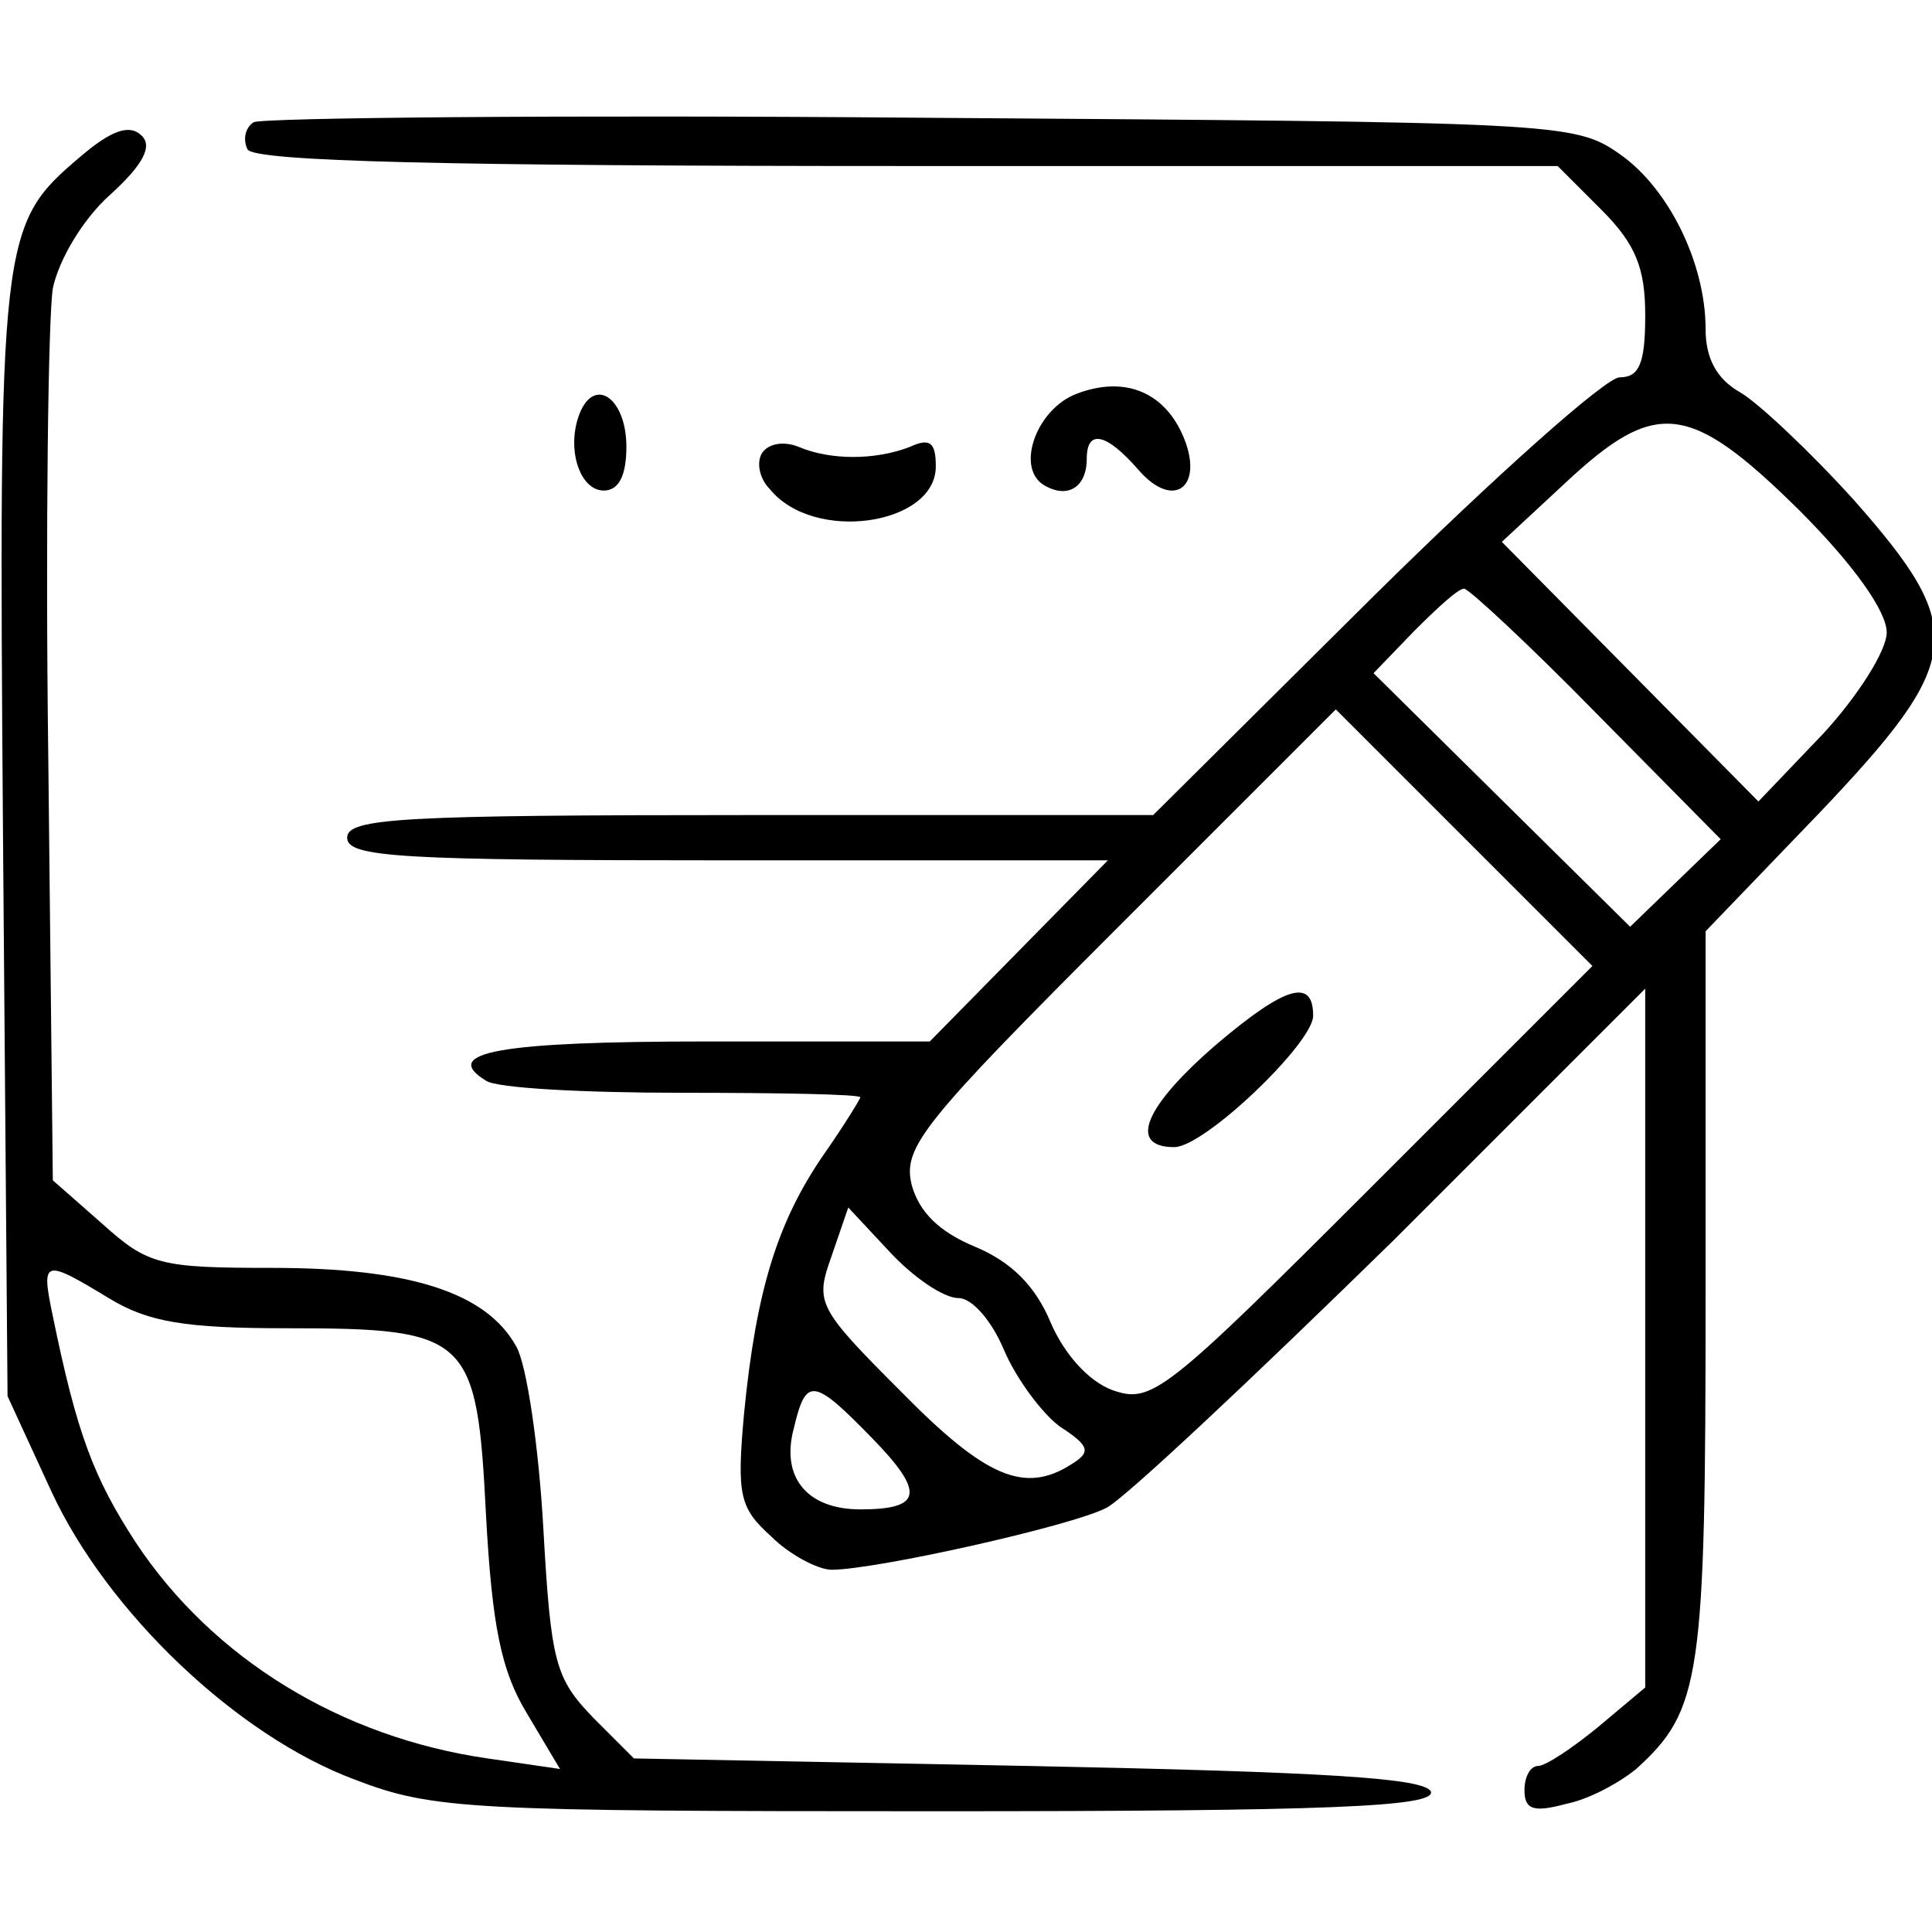
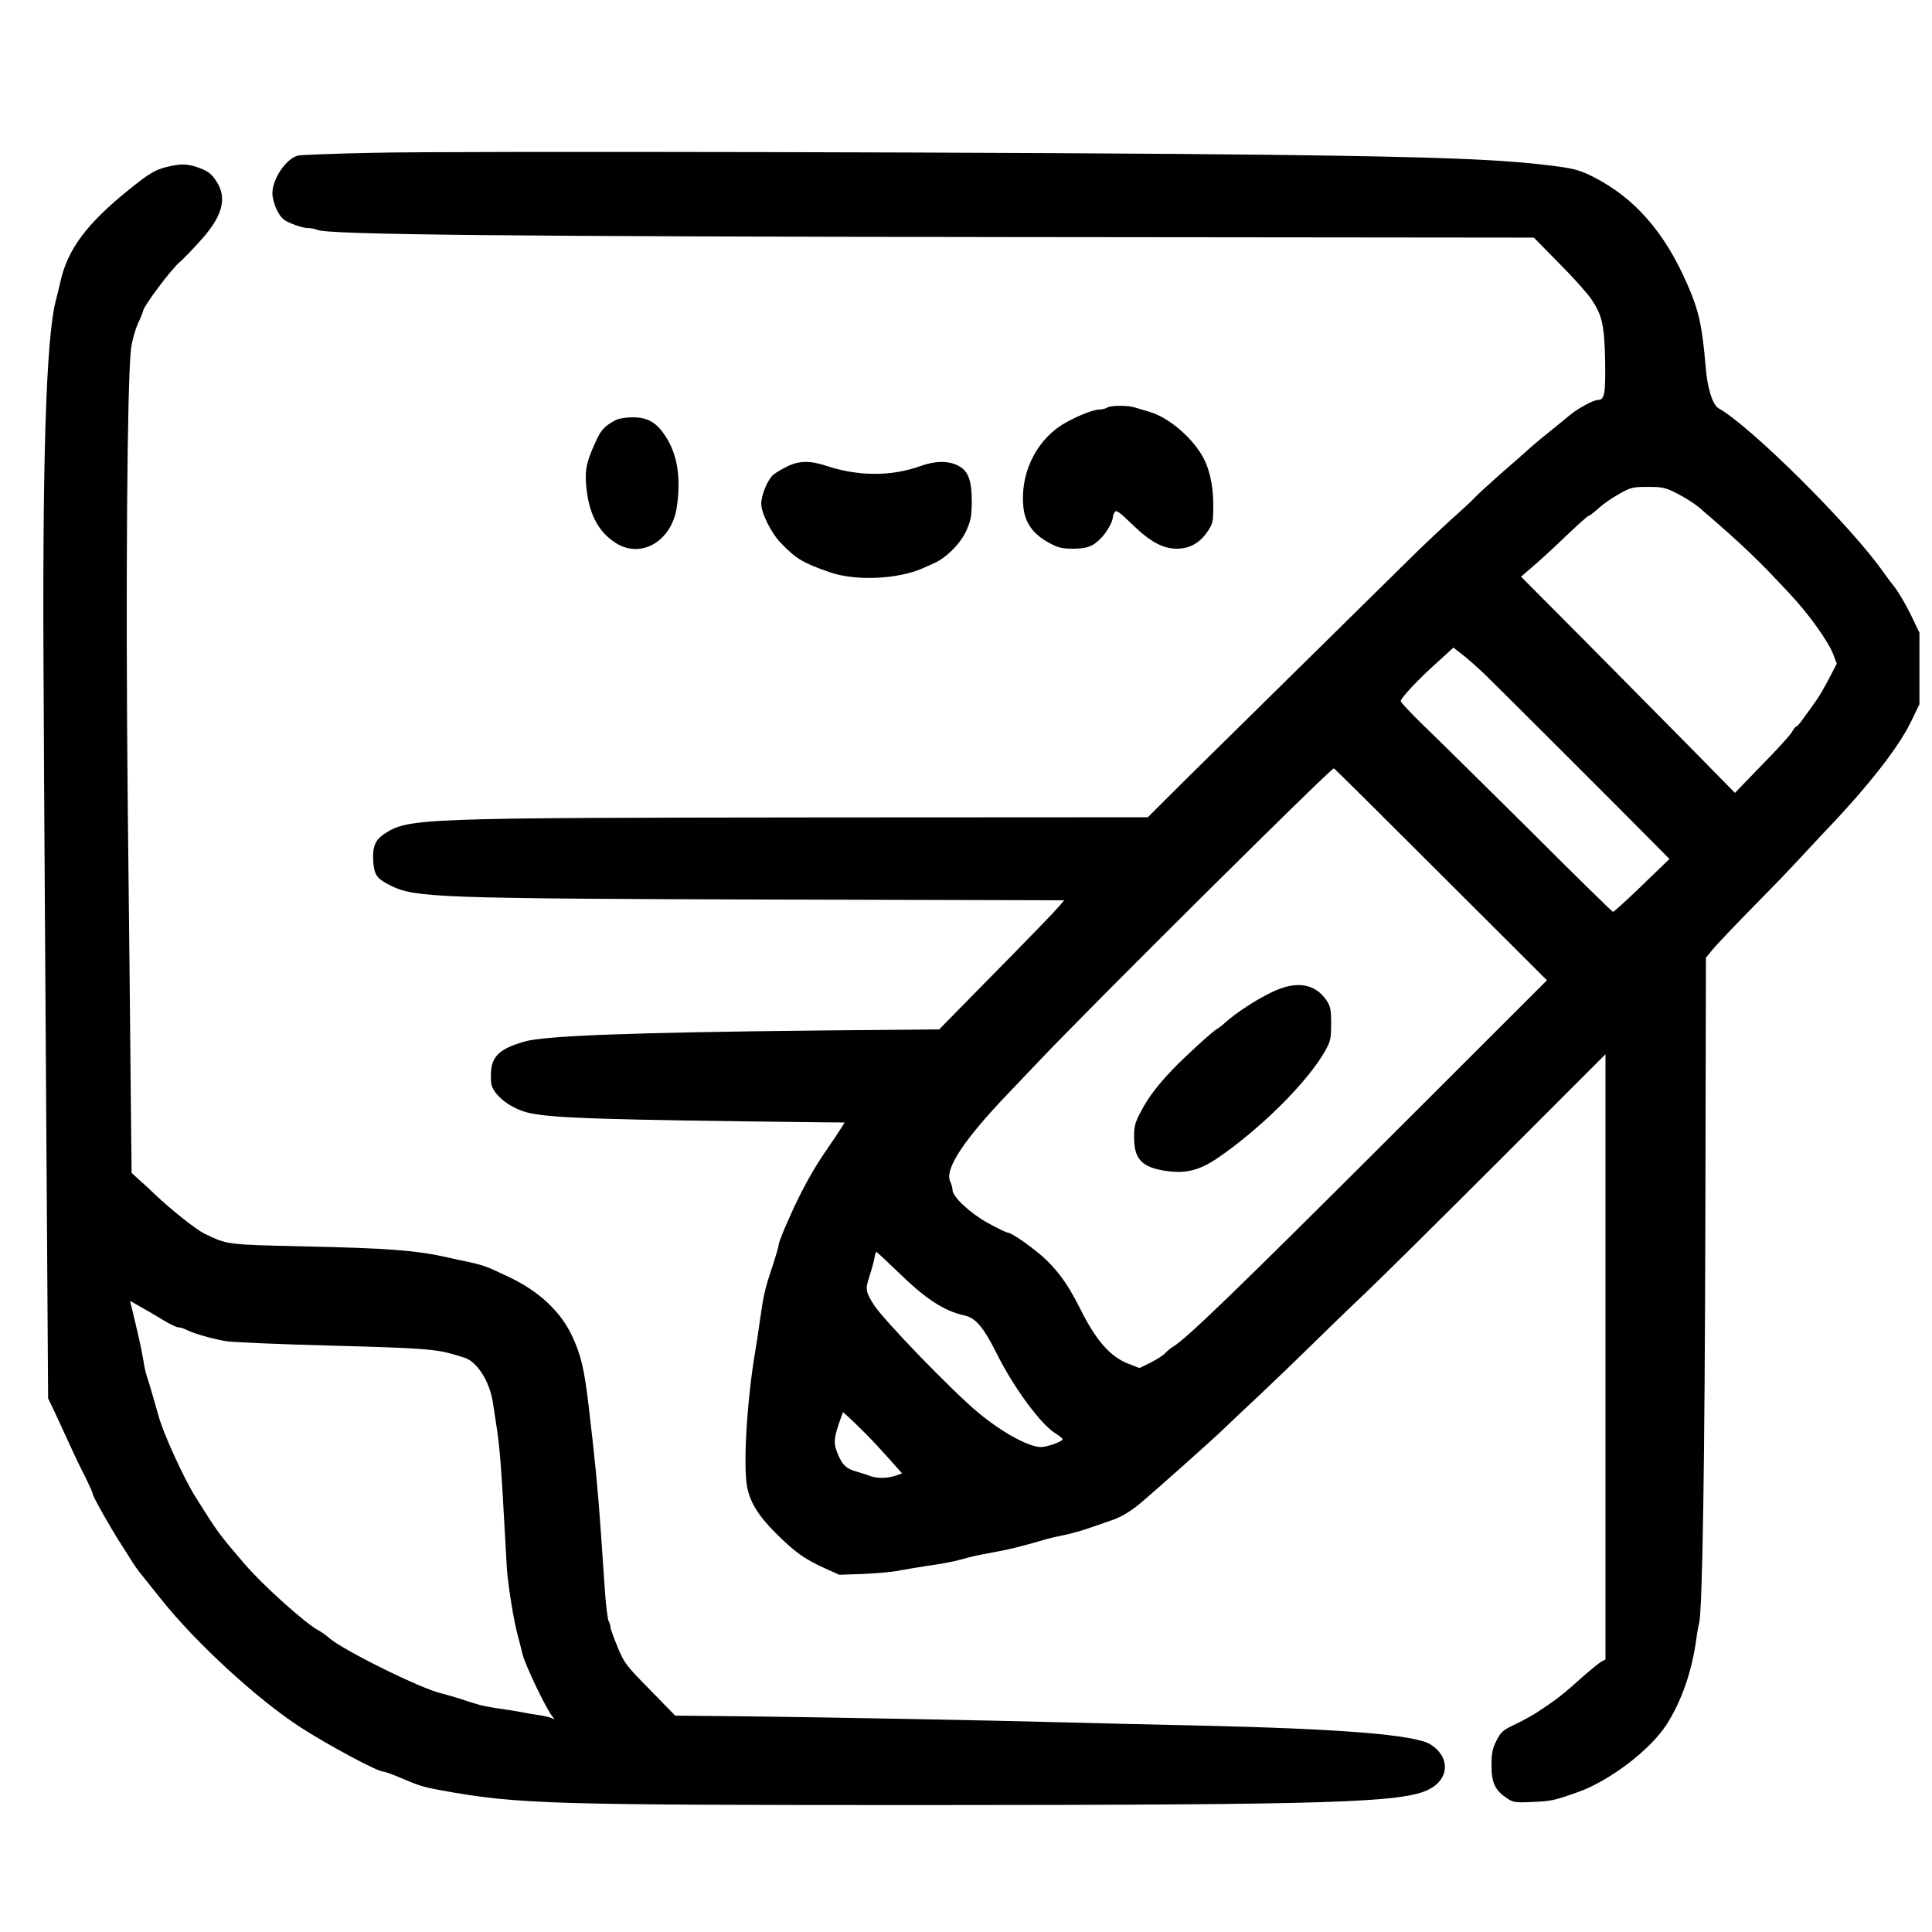
- <svg xmlns="http://www.w3.org/2000/svg" version="1.0" width="128pt" height="128pt" viewBox="0 0 128 128" preserveAspectRatio="xMidYMid meet">
-   <g transform="translate(0,128) scale(0.1,-0.1)" fill="#000000" stroke="none">
-     <path d="M168 1199 c-6 -4 -7 -12 -4 -18 5 -8 133 -11 437 -11 l431 0 29 -29 c23 -23 29 -39 29 -70 0 -32 -4 -41 -17 -41 -9 0 -82 -65 -163 -145 l-146 -145 -267 0 c-231 0 -267 -2 -267 -15 0 -13 35 -15 252 -15 l252 0 -59 -60 -59 -60 -148 0 c-136 0 -177 -7 -146 -26 7 -5 66 -8 130 -8 65 0 118 -1 118 -3 0 -1 -11 -19 -25 -39 -30 -44 -44 -89 -52 -170 -5 -55 -3 -63 18 -82 12 -12 31 -22 40 -22 29 0 159 29 182 41 12 6 97 86 190 177 l167 167 0 -232 0 -231 -31 -26 c-17 -14 -35 -26 -40 -26 -5 0 -9 -7 -9 -16 0 -13 6 -15 28 -9 15 3 35 14 46 23 43 39 46 60 46 313 l0 242 75 78 c97 102 99 122 23 208 -29 32 -63 64 -75 71 -16 9 -23 23 -23 42 0 43 -24 93 -57 116 -30 21 -41 21 -463 24 -237 2 -437 0 -442 -3z m1024 -257 c36 -36 58 -67 58 -81 0 -12 -19 -42 -42 -67 l-43 -45 -85 86 -85 86 42 39 c60 56 82 54 155 -18z m-134 -135 l82 -83 -30 -29 -30 -29 -85 84 -85 84 27 28 c15 15 29 28 33 28 3 0 43 -37 88 -83z m-149 -313 c-138 -138 -146 -144 -172 -135 -16 6 -32 24 -41 45 -10 24 -26 40 -50 50 -24 10 -37 23 -42 41 -6 25 7 41 137 171 l144 144 85 -85 85 -85 -146 -146z m-274 -74 c9 0 22 -15 30 -34 8 -19 25 -42 37 -51 20 -13 21 -17 8 -25 -31 -20 -57 -9 -113 48 -56 56 -57 59 -46 90 l11 32 28 -30 c15 -16 35 -30 45 -30z m-57 -93 c35 -36 33 -47 -8 -47 -35 0 -53 21 -44 54 8 34 13 33 52 -7z" />
-     <path d="M807 589 c-49 -42 -60 -69 -29 -69 20 0 92 69 92 87 0 25 -18 20 -63 -18z" />
-     <path d="M53 1176 c-53 -45 -54 -52 -51 -451 l3 -370 29 -63 c37 -80 123 -162 201 -191 52 -20 76 -21 386 -21 260 0 330 3 327 13 -4 9 -69 13 -266 17 l-262 5 -27 27 c-25 26 -28 36 -33 125 -3 54 -11 109 -18 121 -20 36 -71 52 -162 52 -74 0 -82 2 -112 29 l-33 29 -3 279 c-2 153 0 293 3 312 4 19 20 46 38 62 22 20 28 32 21 39 -8 8 -20 4 -41 -14z m19 -756 c26 -16 51 -20 118 -20 121 0 126 -5 132 -124 4 -73 10 -103 27 -131 l22 -37 -48 7 c-97 14 -182 66 -233 143 -28 43 -39 72 -55 150 -8 38 -6 38 37 12z" />
-     <path d="M713 1019 c-26 -10 -40 -48 -22 -60 16 -10 29 -2 29 17 0 20 13 17 34 -7 24 -28 45 -11 29 24 -13 28 -39 38 -70 26z" />
-     <path d="M384 1006 c-9 -23 0 -51 16 -51 10 0 15 10 15 29 0 32 -21 47 -31 22z" />
-     <path d="M505 980 c-4 -6 -2 -17 5 -24 29 -36 110 -24 110 15 0 16 -4 19 -17 13 -23 -9 -53 -9 -74 0 -10 4 -20 2 -24 -4z" />
+ <svg xmlns="http://www.w3.org/2000/svg" width="128px" height="128px" viewBox="0 0 128 128" version="1.1">
+   <g id="surface1">
+     <path style=" stroke:none;fill-rule:nonzero;fill:rgb(0%,0%,0%);fill-opacity:1;" d="M 24.641 10.125 C 22.105 10.176 19.902 10.266 19.75 10.305 C 18.969 10.496 18.047 11.84 18.047 12.801 C 18.047 13.094 18.176 13.582 18.355 13.938 C 18.625 14.453 18.777 14.594 19.34 14.824 C 19.699 14.977 20.16 15.105 20.363 15.105 C 20.559 15.105 20.852 15.156 21.02 15.23 C 21.762 15.551 33.574 15.668 67.227 15.707 L 101.621 15.742 L 103.297 17.445 C 104.219 18.367 105.191 19.457 105.445 19.84 C 106.152 20.902 106.293 21.543 106.344 23.898 C 106.379 26.047 106.305 26.496 105.883 26.496 C 105.562 26.496 104.461 27.098 103.922 27.57 C 103.668 27.789 103.129 28.223 102.734 28.543 C 102.324 28.863 101.723 29.363 101.391 29.656 C 101.07 29.953 100.199 30.719 99.457 31.359 C 98.715 32.012 97.945 32.719 97.727 32.945 C 97.523 33.176 96.77 33.867 96.062 34.496 C 95.359 35.137 94.055 36.363 93.172 37.246 C 92.273 38.133 89.176 41.176 86.285 44.031 C 83.379 46.887 79.898 50.328 78.527 51.672 L 76.043 54.145 L 54.887 54.156 C 27.637 54.184 27.07 54.195 25.445 55.258 C 24.844 55.656 24.664 56.129 24.73 57.09 C 24.793 57.984 24.973 58.227 25.934 58.699 C 27.52 59.469 29.121 59.531 51.227 59.598 L 70.504 59.648 L 70.168 60.043 C 69.812 60.453 68.812 61.504 64.613 65.766 L 62.223 68.199 L 54.309 68.273 C 41.832 68.402 36.07 68.621 34.754 69.004 C 33.191 69.453 32.641 69.926 32.539 70.898 C 32.512 71.246 32.512 71.68 32.562 71.859 C 32.754 72.641 33.945 73.512 35.137 73.754 C 36.801 74.086 39.938 74.188 54.438 74.355 L 55.961 74.367 L 55.719 74.754 C 55.59 74.957 55.207 75.547 54.848 76.059 C 54.105 77.133 53.566 78.043 52.941 79.297 C 52.289 80.613 51.586 82.266 51.586 82.484 C 51.586 82.586 51.406 83.199 51.188 83.867 C 50.676 85.391 50.586 85.785 50.355 87.426 C 50.254 88.168 50.113 89.113 50.035 89.535 C 49.484 92.789 49.23 97.09 49.496 98.496 C 49.691 99.531 50.238 100.414 51.367 101.543 C 52.633 102.809 53.246 103.258 54.578 103.871 L 55.602 104.332 L 57.141 104.281 C 57.996 104.242 59.035 104.152 59.457 104.078 C 59.879 103.988 60.773 103.848 61.441 103.742 C 62.105 103.656 62.898 103.5 63.207 103.438 C 63.5 103.359 63.988 103.23 64.293 103.156 C 64.59 103.078 65.266 102.938 65.793 102.848 C 67.047 102.617 67.531 102.488 69.223 102.004 C 69.477 101.926 70.066 101.785 70.527 101.695 C 70.988 101.605 71.797 101.375 72.32 101.184 C 72.844 101.004 73.434 100.801 73.613 100.734 C 74.152 100.57 74.777 100.211 75.391 99.727 C 76.133 99.125 80.398 95.336 81.152 94.594 C 81.484 94.273 82.484 93.324 83.391 92.48 C 84.289 91.637 85.797 90.188 86.719 89.281 C 87.656 88.359 89.344 86.719 90.496 85.633 C 91.637 84.543 95.68 80.539 99.469 76.75 L 106.367 69.848 L 106.367 109.938 L 106.086 110.094 C 105.922 110.184 105.281 110.719 104.641 111.281 C 104.012 111.859 103.23 112.5 102.926 112.703 C 102.617 112.922 102.133 113.254 101.836 113.445 C 101.543 113.637 100.902 113.996 100.391 114.238 C 99.57 114.625 99.441 114.738 99.148 115.316 C 98.879 115.84 98.816 116.133 98.816 116.965 C 98.816 118.117 99.047 118.605 99.84 119.141 C 100.25 119.41 100.391 119.438 101.504 119.387 C 102.77 119.336 103 119.281 104.574 118.719 C 106.676 117.965 109.352 115.918 110.426 114.238 C 111.41 112.691 112.09 110.746 112.383 108.609 C 112.434 108.188 112.523 107.727 112.562 107.586 C 112.793 106.855 112.945 96.805 112.984 80.973 L 113.023 63.449 L 113.484 62.887 C 113.742 62.578 114.93 61.324 116.133 60.098 C 117.352 58.867 118.719 57.445 119.195 56.922 C 119.68 56.398 120.398 55.629 120.793 55.207 C 123.699 52.188 125.797 49.512 126.617 47.797 L 127.168 46.656 L 127.168 41.922 L 126.617 40.77 C 126.309 40.129 125.824 39.297 125.531 38.91 C 125.234 38.527 124.902 38.094 124.801 37.938 C 122.676 34.879 115.957 28.211 113.855 27.047 C 113.473 26.828 113.125 25.754 113.012 24.383 C 112.77 21.555 112.562 20.594 111.781 18.816 C 110.273 15.359 108.289 13.105 105.547 11.711 C 104.73 11.301 104.293 11.176 103.246 11.035 C 99.711 10.559 95.691 10.395 83.969 10.254 C 70.078 10.086 29.848 9.996 24.641 10.125 Z M 111.156 32.719 C 111.656 32.973 112.293 33.383 112.574 33.625 C 115.355 36.008 116.453 37.055 118.594 39.359 C 119.887 40.742 121.152 42.523 121.473 43.391 L 121.691 43.969 L 121.191 44.93 C 120.922 45.453 120.551 46.094 120.383 46.336 C 119.348 47.797 119.105 48.129 119.016 48.129 C 118.965 48.129 118.836 48.281 118.734 48.473 C 118.629 48.68 117.734 49.664 116.734 50.676 L 114.945 52.531 L 112.18 49.715 C 110.656 48.18 107.469 44.953 105.102 42.559 L 100.773 38.207 L 101.555 37.531 C 101.992 37.16 102.977 36.262 103.742 35.52 C 104.523 34.777 105.191 34.176 105.254 34.176 C 105.305 34.176 105.586 33.957 105.895 33.691 C 106.188 33.406 106.805 32.984 107.266 32.73 C 108.031 32.293 108.172 32.258 109.172 32.258 C 110.156 32.258 110.324 32.293 111.156 32.719 Z M 98.406 44.711 C 99.266 45.543 107.609 53.875 109.734 56.027 L 110.605 56.91 L 110.246 57.254 C 110.055 57.434 109.234 58.227 108.43 59.008 C 107.621 59.777 106.918 60.414 106.867 60.414 C 106.816 60.414 104.242 57.895 101.16 54.809 C 98.062 51.738 94.91 48.629 94.156 47.91 C 93.414 47.18 92.801 46.527 92.801 46.453 C 92.801 46.246 94.004 44.965 95.281 43.828 L 96.293 42.906 L 96.871 43.355 C 97.191 43.598 97.883 44.211 98.406 44.711 Z M 95.5 57.973 L 102.488 64.945 L 91.84 75.586 C 81.984 85.426 78.629 88.664 77.734 89.215 C 77.531 89.332 77.301 89.535 77.195 89.652 C 77.094 89.777 76.672 90.047 76.25 90.266 L 75.496 90.637 L 74.766 90.355 C 73.547 89.883 72.613 88.805 71.59 86.758 C 70.836 85.246 70.207 84.34 69.352 83.508 C 68.621 82.789 67.035 81.664 66.766 81.664 C 66.676 81.664 66.074 81.371 65.422 81.012 C 64.23 80.344 63.105 79.281 63.105 78.824 C 63.105 78.707 63.039 78.453 62.949 78.273 C 62.578 77.453 63.859 75.508 66.816 72.422 C 67.277 71.938 68.199 70.977 68.863 70.273 C 72.051 66.895 88.23 50.828 88.371 50.906 C 88.449 50.945 91.66 54.133 95.5 57.973 Z M 59.43 84.211 C 61.312 86.055 62.539 86.859 63.91 87.156 C 64.652 87.32 65.176 87.961 66.035 89.676 C 67.16 91.941 68.992 94.426 69.977 95 C 70.207 95.141 70.398 95.297 70.398 95.359 C 70.398 95.5 69.363 95.871 68.98 95.871 C 68.148 95.871 66.379 94.898 64.781 93.566 C 63.09 92.16 58.574 87.488 57.906 86.465 C 57.355 85.605 57.32 85.402 57.586 84.621 C 57.715 84.223 57.867 83.688 57.922 83.418 C 57.957 83.16 58.023 82.945 58.062 82.945 C 58.098 82.945 58.715 83.52 59.43 84.211 Z M 57.344 94.977 C 57.805 95.438 58.535 96.23 58.969 96.719 L 59.762 97.613 L 59.34 97.766 C 58.84 97.945 58.113 97.957 57.703 97.805 C 57.535 97.742 57.152 97.613 56.832 97.523 C 56.09 97.32 55.832 97.09 55.539 96.41 C 55.195 95.617 55.219 95.309 55.719 93.914 L 55.848 93.555 L 56.18 93.848 C 56.359 94.004 56.883 94.516 57.344 94.977 Z M 57.344 94.977 " />
+     <path style=" stroke:none;fill-rule:nonzero;fill:rgb(0%,0%,0%);fill-opacity:1;" d="M 84.223 65.754 C 83.25 66.215 81.906 67.098 81.215 67.711 C 81.012 67.902 80.742 68.109 80.629 68.172 C 80.332 68.328 78.438 70.066 77.695 70.848 C 76.66 71.938 76.098 72.68 75.609 73.602 C 75.199 74.367 75.137 74.586 75.137 75.355 C 75.137 76.812 75.66 77.352 77.285 77.582 C 78.578 77.762 79.461 77.543 80.691 76.711 C 83.547 74.754 86.645 71.668 87.797 69.621 C 88.152 68.98 88.191 68.801 88.191 67.812 C 88.191 66.895 88.141 66.664 87.898 66.293 C 87.117 65.141 85.875 64.945 84.223 65.754 Z M 84.223 65.754 " />
+     <path style=" stroke:none;fill-rule:nonzero;fill:rgb(0%,0%,0%);fill-opacity:1;" d="M 11.059 11.059 C 10.277 11.25 9.906 11.469 8.551 12.559 C 5.797 14.77 4.492 16.5 4.02 18.586 C 3.918 19.035 3.777 19.621 3.699 19.902 C 3.047 22.414 2.789 30.645 2.895 46.336 C 2.918 52.352 3.008 65.242 3.07 74.957 L 3.188 92.645 L 3.637 93.582 C 3.879 94.105 4.328 95.078 4.633 95.742 C 4.93 96.41 5.402 97.383 5.672 97.895 C 5.926 98.418 6.145 98.906 6.145 98.98 C 6.145 99.137 7.297 101.184 8 102.273 C 8.293 102.734 8.641 103.27 8.77 103.488 C 8.895 103.691 9.164 104.078 9.371 104.32 C 9.562 104.562 10.164 105.32 10.699 105.984 C 13.004 108.863 16.984 112.523 19.84 114.395 C 21.645 115.57 25 117.375 25.395 117.375 C 25.496 117.375 25.996 117.555 26.508 117.773 C 27.762 118.309 28.043 118.398 29.246 118.617 C 34.344 119.539 36.289 119.59 61.566 119.59 C 88.309 119.578 92.98 119.438 94.695 118.539 C 96.039 117.848 96.078 116.391 94.77 115.57 C 93.734 114.93 88.895 114.535 79.168 114.316 C 76.211 114.254 72.359 114.164 70.594 114.113 C 65.355 113.973 54.938 113.777 49.664 113.715 L 44.734 113.664 L 43.059 111.949 C 41.484 110.348 41.355 110.184 40.922 109.133 C 40.664 108.504 40.449 107.918 40.449 107.812 C 40.449 107.711 40.398 107.52 40.32 107.391 C 40.258 107.266 40.129 106.277 40.062 105.191 C 39.988 104.113 39.871 102.453 39.809 101.504 C 39.617 98.727 39.41 96.59 38.988 93.055 C 38.707 90.699 38.488 89.754 37.902 88.512 C 37.145 86.887 35.699 85.543 33.727 84.609 C 32.219 83.891 32.062 83.84 31.105 83.621 C 30.645 83.531 30.016 83.391 29.695 83.316 C 27.598 82.84 25.754 82.699 20.098 82.574 C 14.988 82.457 15.078 82.469 13.566 81.742 C 12.98 81.461 11.34 80.152 10.238 79.105 C 9.984 78.859 9.535 78.438 9.242 78.184 L 8.719 77.707 L 8.664 72.551 C 8.641 69.707 8.551 60.941 8.461 53.055 C 8.32 38.926 8.422 25.332 8.68 23.105 C 8.742 22.605 8.945 21.875 9.125 21.465 C 9.32 21.055 9.473 20.684 9.473 20.621 C 9.473 20.328 11.418 17.727 11.957 17.32 C 12.109 17.191 12.66 16.629 13.172 16.062 C 14.746 14.363 15.09 13.145 14.324 11.992 C 14.016 11.52 13.797 11.355 13.234 11.137 C 12.441 10.84 12.008 10.828 11.059 11.059 Z M 10.816 87.461 C 11.238 87.719 11.688 87.938 11.812 87.938 C 11.941 87.938 12.211 88.027 12.414 88.129 C 12.863 88.359 14.027 88.691 14.977 88.859 C 15.359 88.922 18.508 89.062 21.953 89.152 C 27.828 89.305 28.812 89.383 29.953 89.703 C 30.195 89.777 30.539 89.883 30.719 89.934 C 31.578 90.164 32.434 91.496 32.652 92.902 C 32.719 93.375 32.844 94.133 32.91 94.594 C 33.102 95.809 33.242 97.652 33.395 100.609 C 33.473 102.055 33.562 103.578 33.586 104 C 33.691 105.23 34.062 107.531 34.305 108.352 C 34.379 108.633 34.523 109.184 34.609 109.566 C 34.777 110.273 36.199 113.254 36.594 113.715 C 36.762 113.922 36.762 113.945 36.609 113.855 C 36.504 113.793 36.109 113.691 35.75 113.637 C 35.379 113.586 34.766 113.484 34.406 113.406 C 34.035 113.344 33.332 113.23 32.844 113.164 C 32.371 113.09 31.797 112.973 31.566 112.895 C 31.348 112.832 30.824 112.664 30.398 112.523 C 29.977 112.398 29.465 112.242 29.246 112.191 C 27.918 111.898 22.605 109.273 21.762 108.48 C 21.582 108.328 21.301 108.121 21.121 108.031 C 20.262 107.586 17.395 105.012 16.18 103.59 C 14.504 101.633 14.438 101.543 12.965 99.199 C 12.199 97.996 10.805 94.938 10.508 93.824 C 10.266 92.965 9.844 91.496 9.715 91.137 C 9.652 90.957 9.547 90.469 9.484 90.047 C 9.406 89.625 9.293 89.023 9.215 88.703 C 9.141 88.383 9.023 87.898 8.961 87.617 C 8.895 87.336 8.793 86.898 8.73 86.645 L 8.613 86.184 L 9.332 86.594 C 9.727 86.809 10.395 87.207 10.816 87.461 Z M 10.816 87.461 " />
+     <path style=" stroke:none;fill-rule:nonzero;fill:rgb(0%,0%,0%);fill-opacity:1;" d="M 73.344 27.008 C 73.242 27.07 73 27.137 72.805 27.137 C 72.371 27.137 71.016 27.711 70.258 28.211 C 68.543 29.363 67.586 31.477 67.801 33.586 C 67.902 34.625 68.43 35.367 69.441 35.93 C 70.094 36.289 70.336 36.352 71.078 36.352 C 72.039 36.352 72.449 36.188 72.973 35.621 C 73.344 35.238 73.727 34.547 73.727 34.277 C 73.727 34.188 73.793 34.023 73.855 33.922 C 73.945 33.766 74.176 33.934 74.969 34.699 C 76.188 35.891 77.031 36.352 77.977 36.352 C 78.824 36.352 79.5 35.969 80.012 35.199 C 80.359 34.688 80.383 34.559 80.383 33.422 C 80.383 32.09 80.102 30.926 79.59 30.094 C 78.797 28.812 77.336 27.621 76.133 27.277 C 75.828 27.188 75.406 27.059 75.188 26.996 C 74.676 26.84 73.586 26.855 73.344 27.008 Z M 73.344 27.008 " />
+     <path style=" stroke:none;fill-rule:nonzero;fill:rgb(0%,0%,0%);fill-opacity:1;" d="M 40.832 27.812 C 40.062 28.211 39.832 28.453 39.461 29.273 C 38.875 30.555 38.758 31.078 38.824 32.012 C 38.965 33.957 39.59 35.211 40.805 35.98 C 42.484 37.043 44.504 35.852 44.84 33.602 C 45.105 31.797 44.914 30.336 44.262 29.184 C 43.621 28.059 42.996 27.648 41.922 27.648 C 41.496 27.648 41.012 27.727 40.832 27.812 Z M 40.832 27.812 " />
+     <path style=" stroke:none;fill-rule:nonzero;fill:rgb(0%,0%,0%);fill-opacity:1;" d="M 52.16 30.898 C 51.812 31.078 51.391 31.32 51.238 31.449 C 50.867 31.758 50.434 32.793 50.434 33.371 C 50.434 33.996 51.098 35.328 51.75 35.992 C 52.75 37.031 53.211 37.301 54.977 37.914 C 56.68 38.504 59.441 38.387 61.121 37.656 C 61.262 37.594 61.582 37.453 61.836 37.336 C 62.68 36.98 63.641 36.008 64.027 35.148 C 64.32 34.496 64.371 34.188 64.383 33.254 C 64.383 31.809 64.152 31.195 63.477 30.848 C 62.836 30.516 61.938 30.527 60.992 30.875 C 59.086 31.566 56.895 31.566 54.785 30.875 C 53.684 30.504 52.953 30.516 52.16 30.898 Z M 52.16 30.898 " />
  </g>
</svg>
